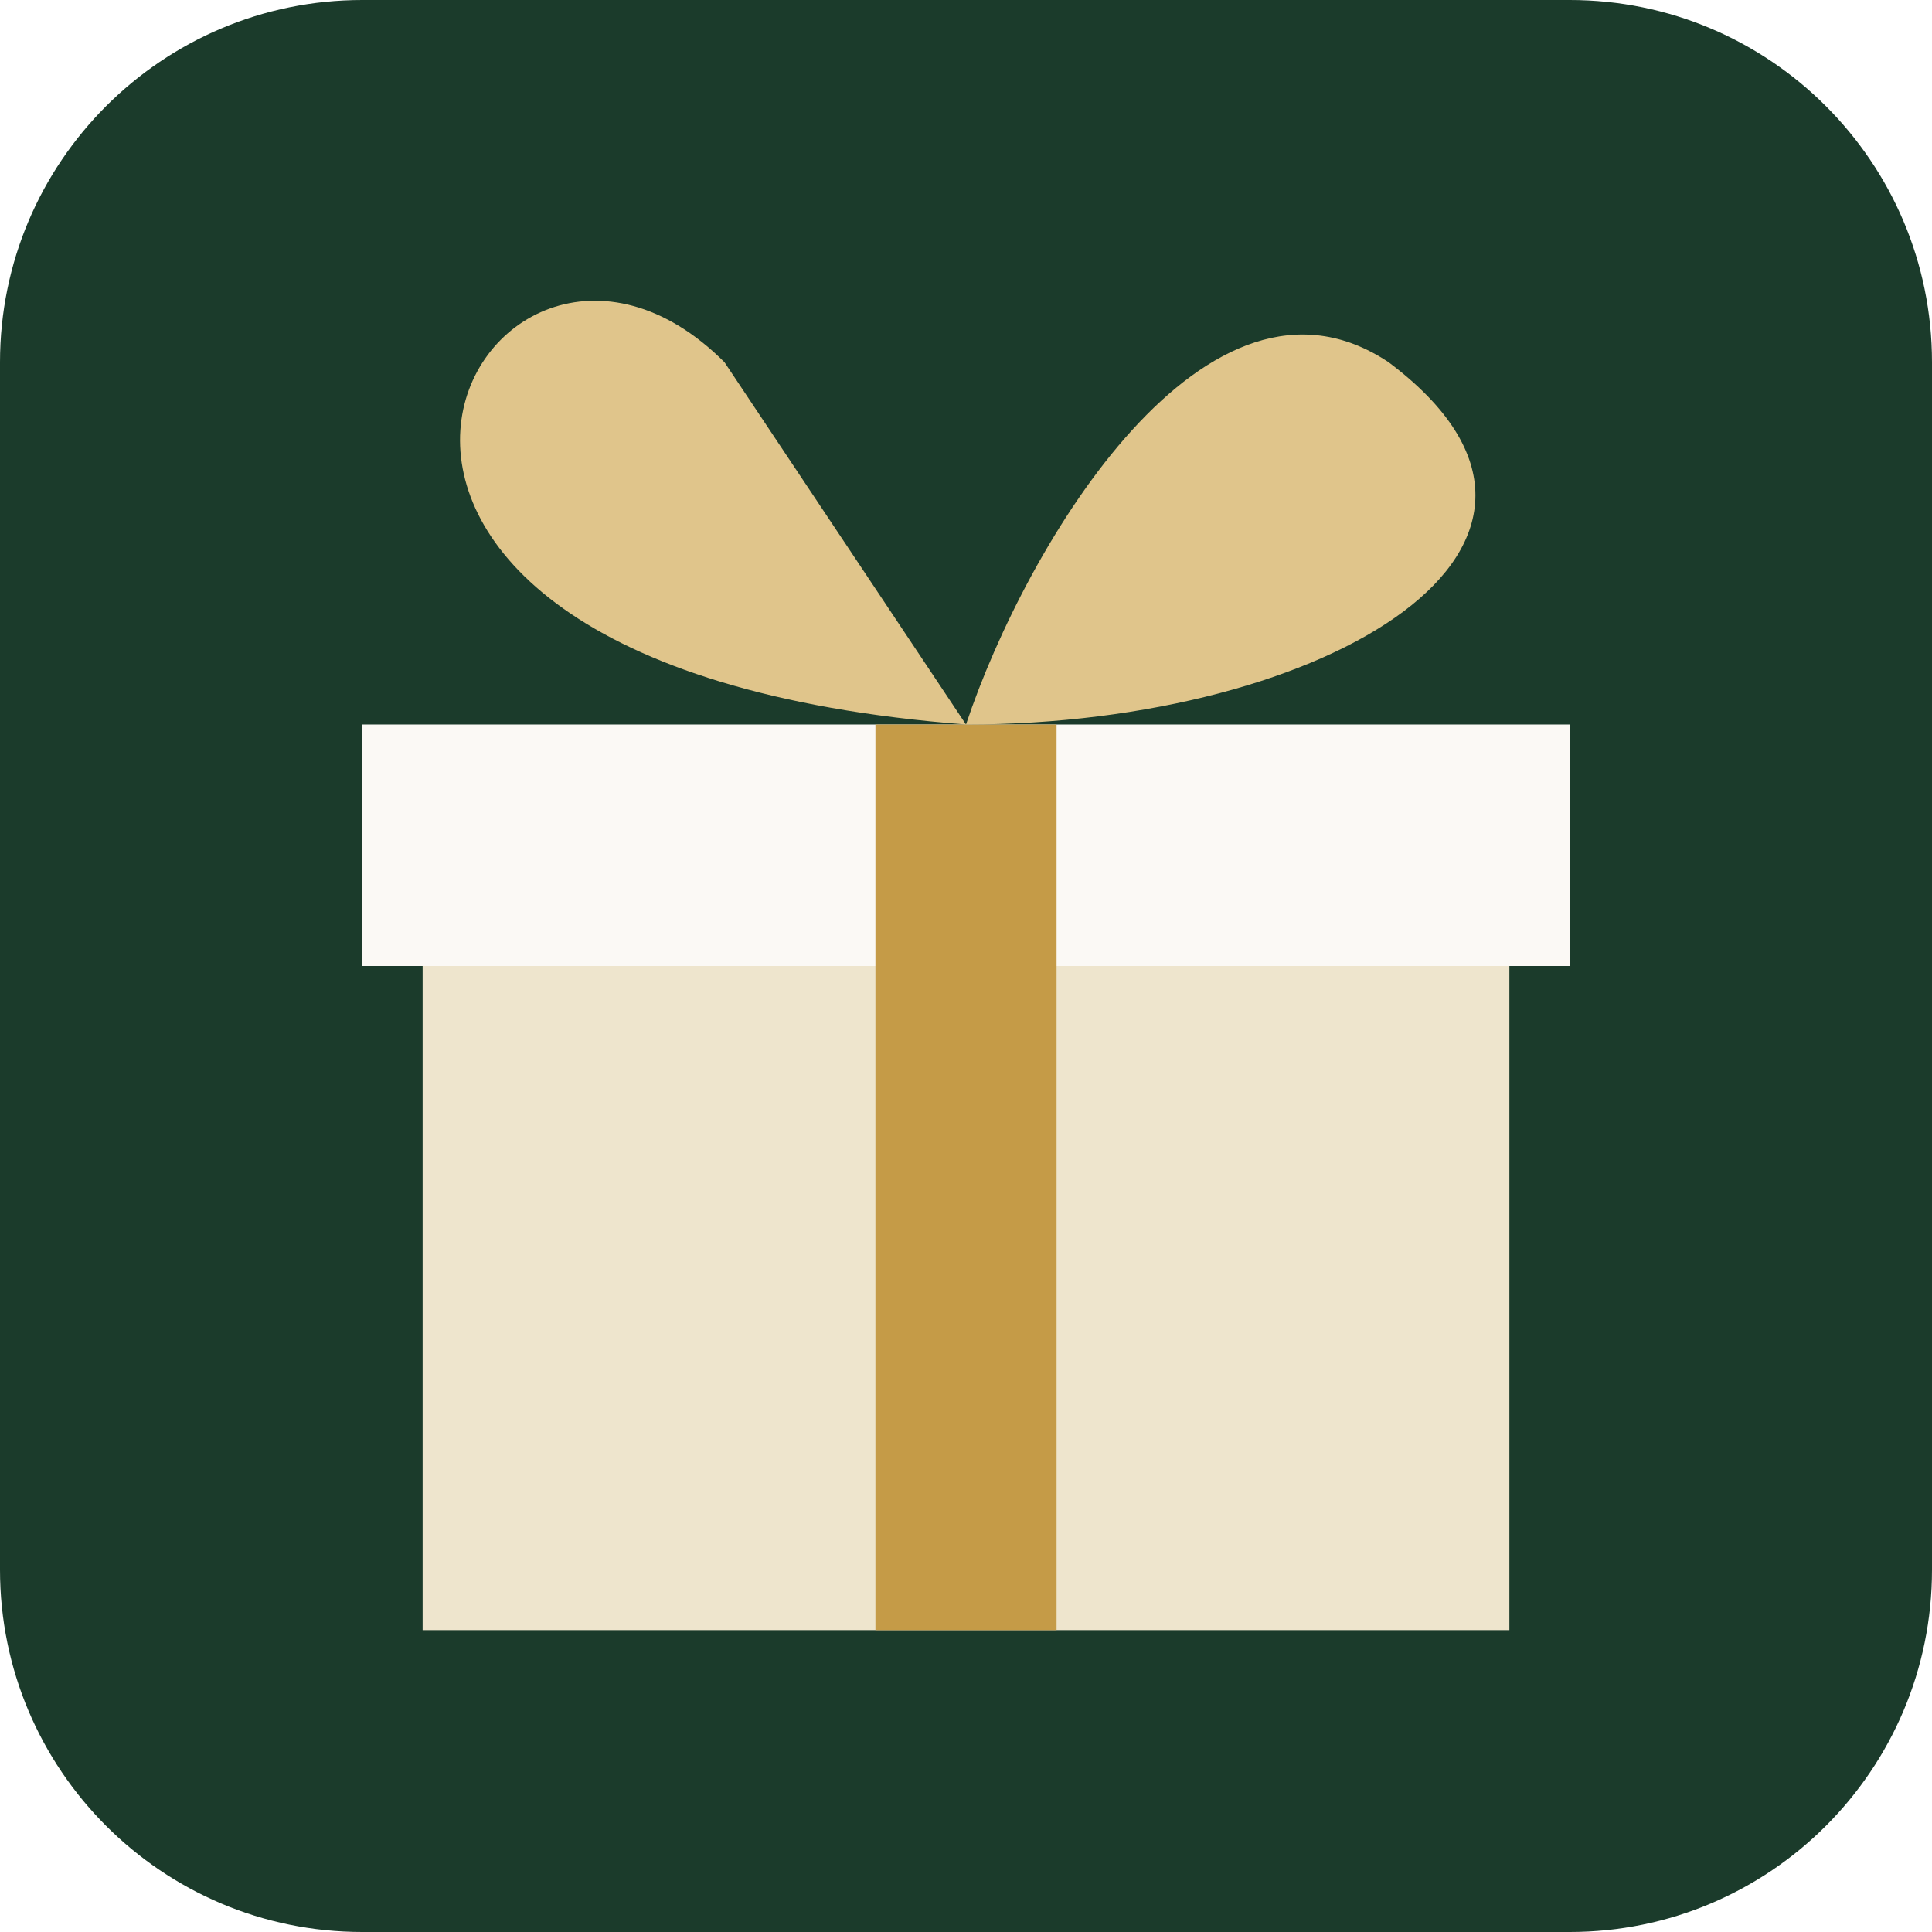
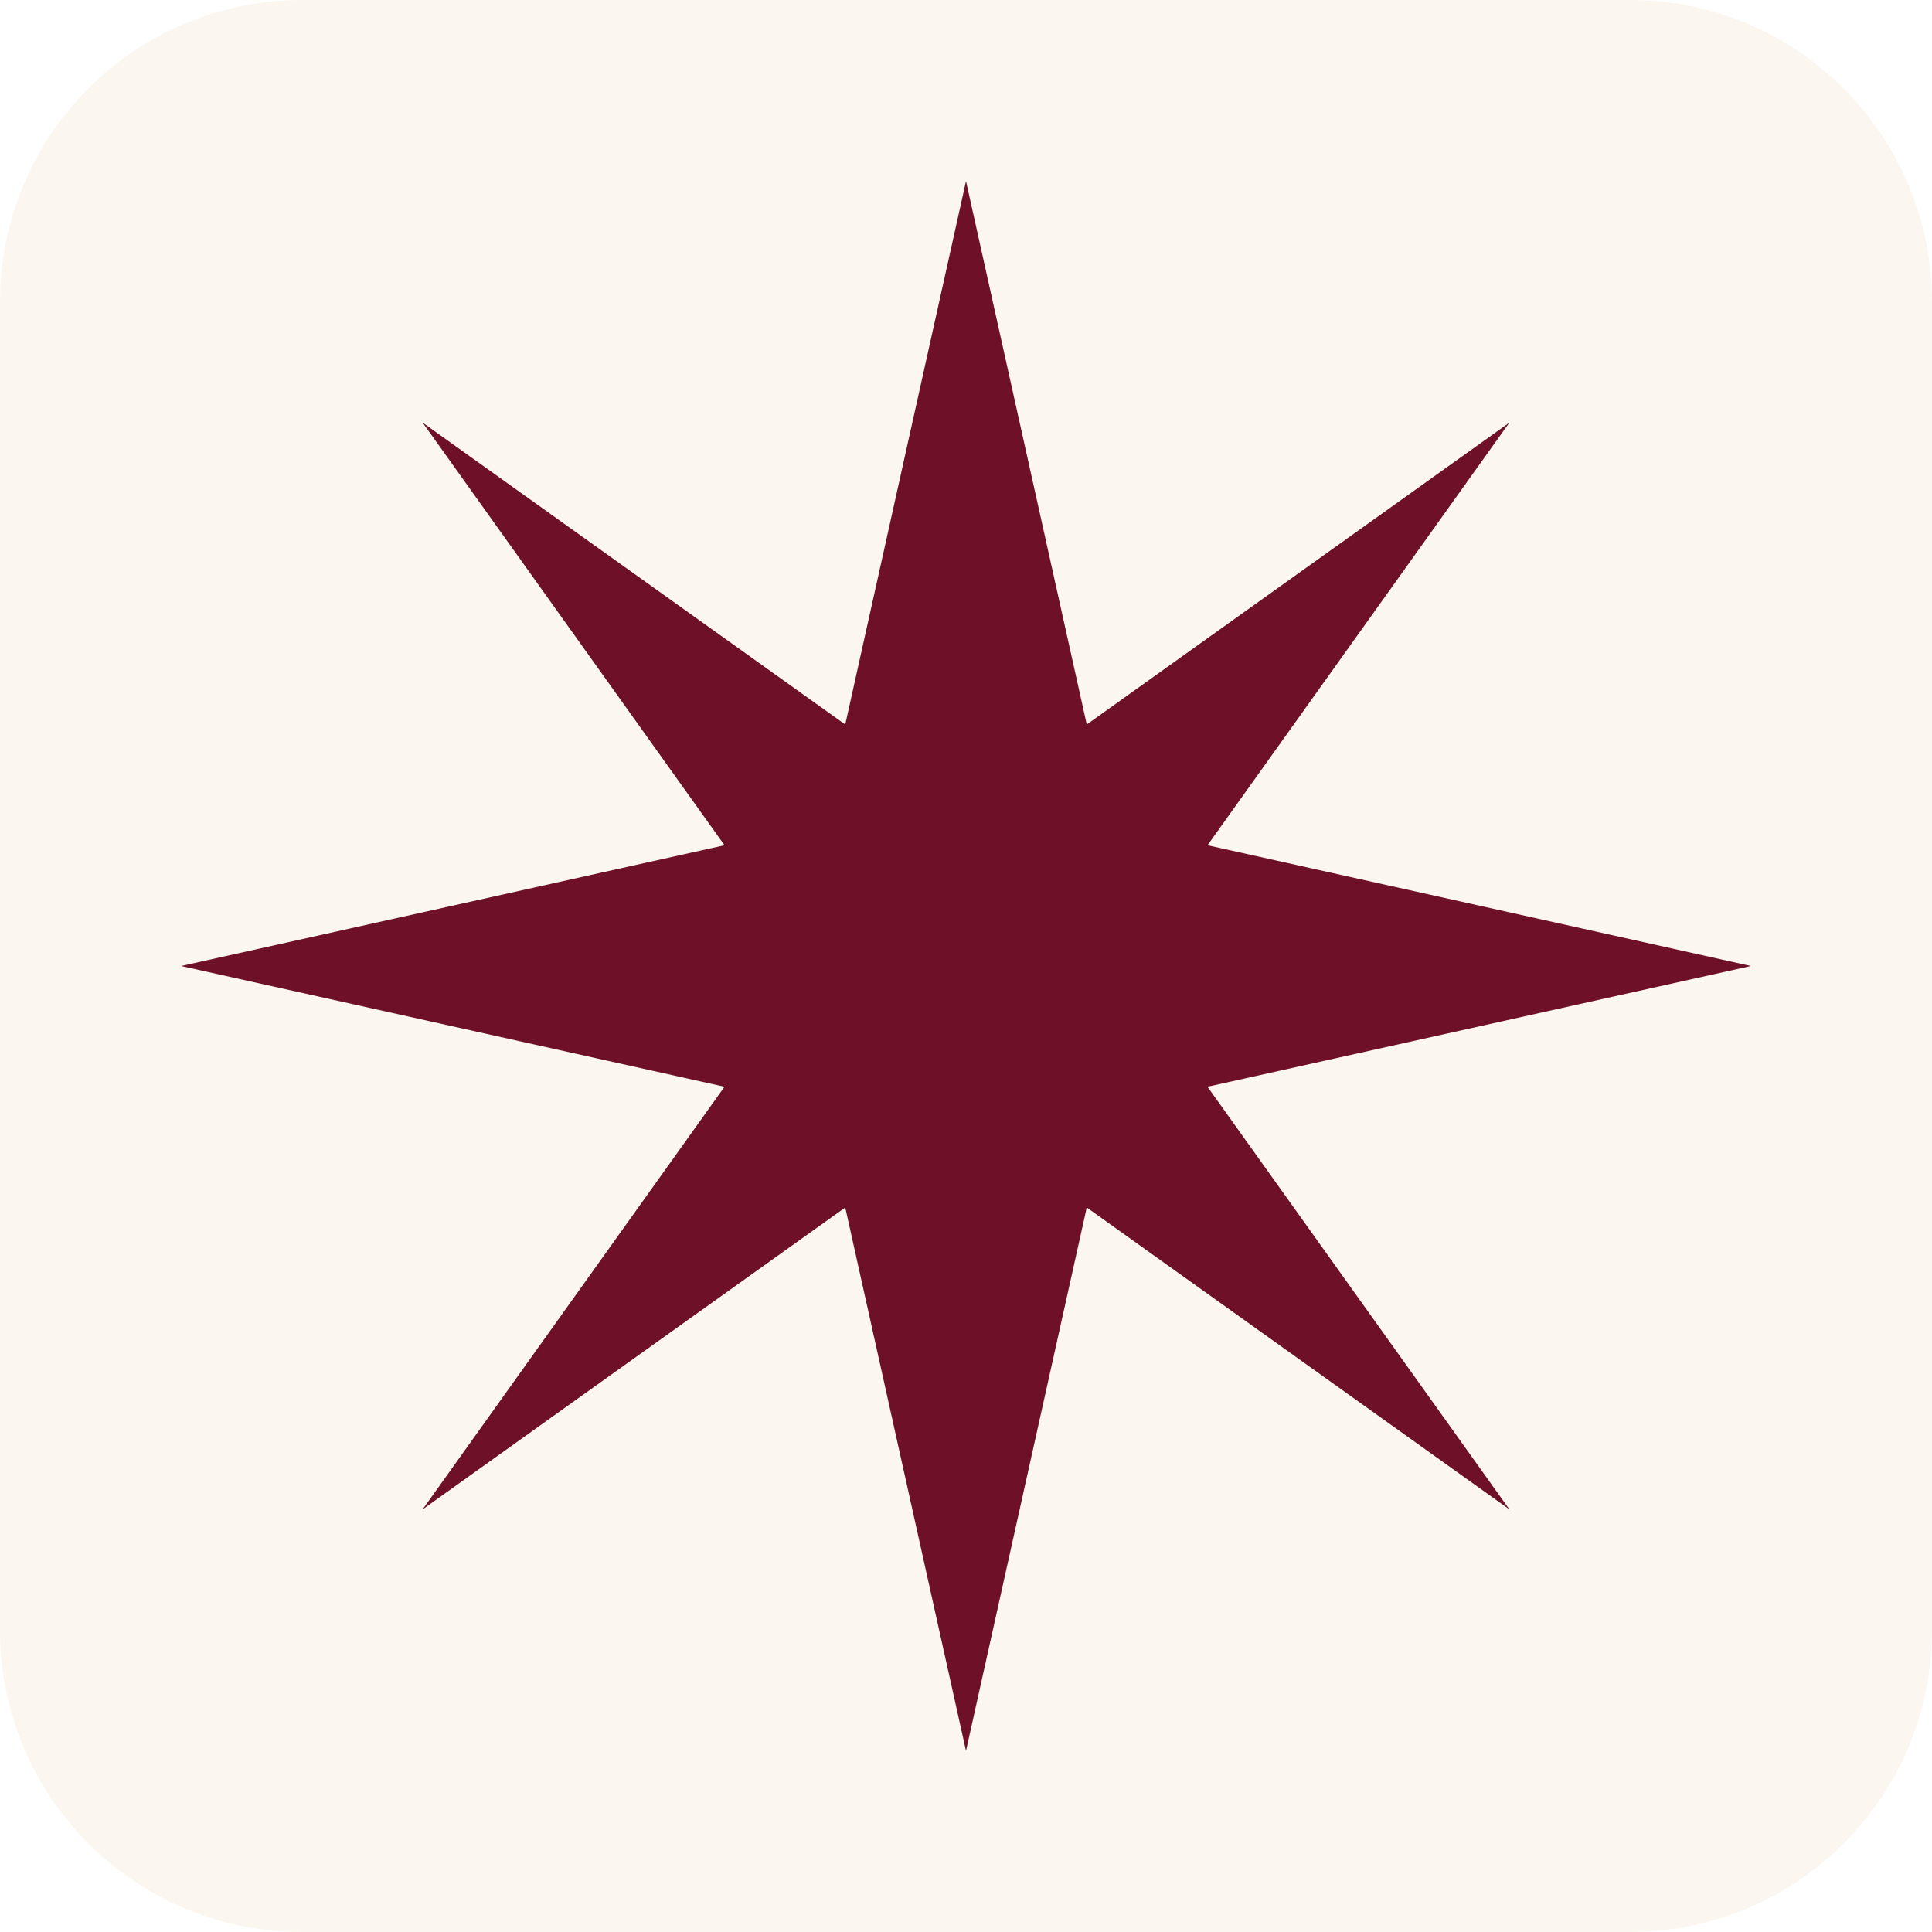
<svg xmlns="http://www.w3.org/2000/svg" viewBox="0 0 32 32" fill="none">
-   <rect width="32" height="32" rx="6" fill="#1b3b2b" />
-   <path d="M7 15h18v12H7z" fill="#eee5cd" />
-   <path d="M6 12h20v4H6z" fill="#fbf9f5" />
-   <path d="M14.5 12h3v15h-3z" fill="#c59b47" />
-   <path d="M16 12C3 11 8 2 12 6l4 6c1-3 4-8 7-6 4 3-1 6-7 6Z" fill="#e0c58b" />
+   <rect width="32" height="32" rx="5" fill="#fbf7f0" />
+   <path d="m16 3 2 9 7-5-5 7 9 2-9 2 5 7-7-5-2 9-2-9-7 5 5-7-9-2 9-2-5-7 7 5Z" fill="#6d1028" />
</svg>
